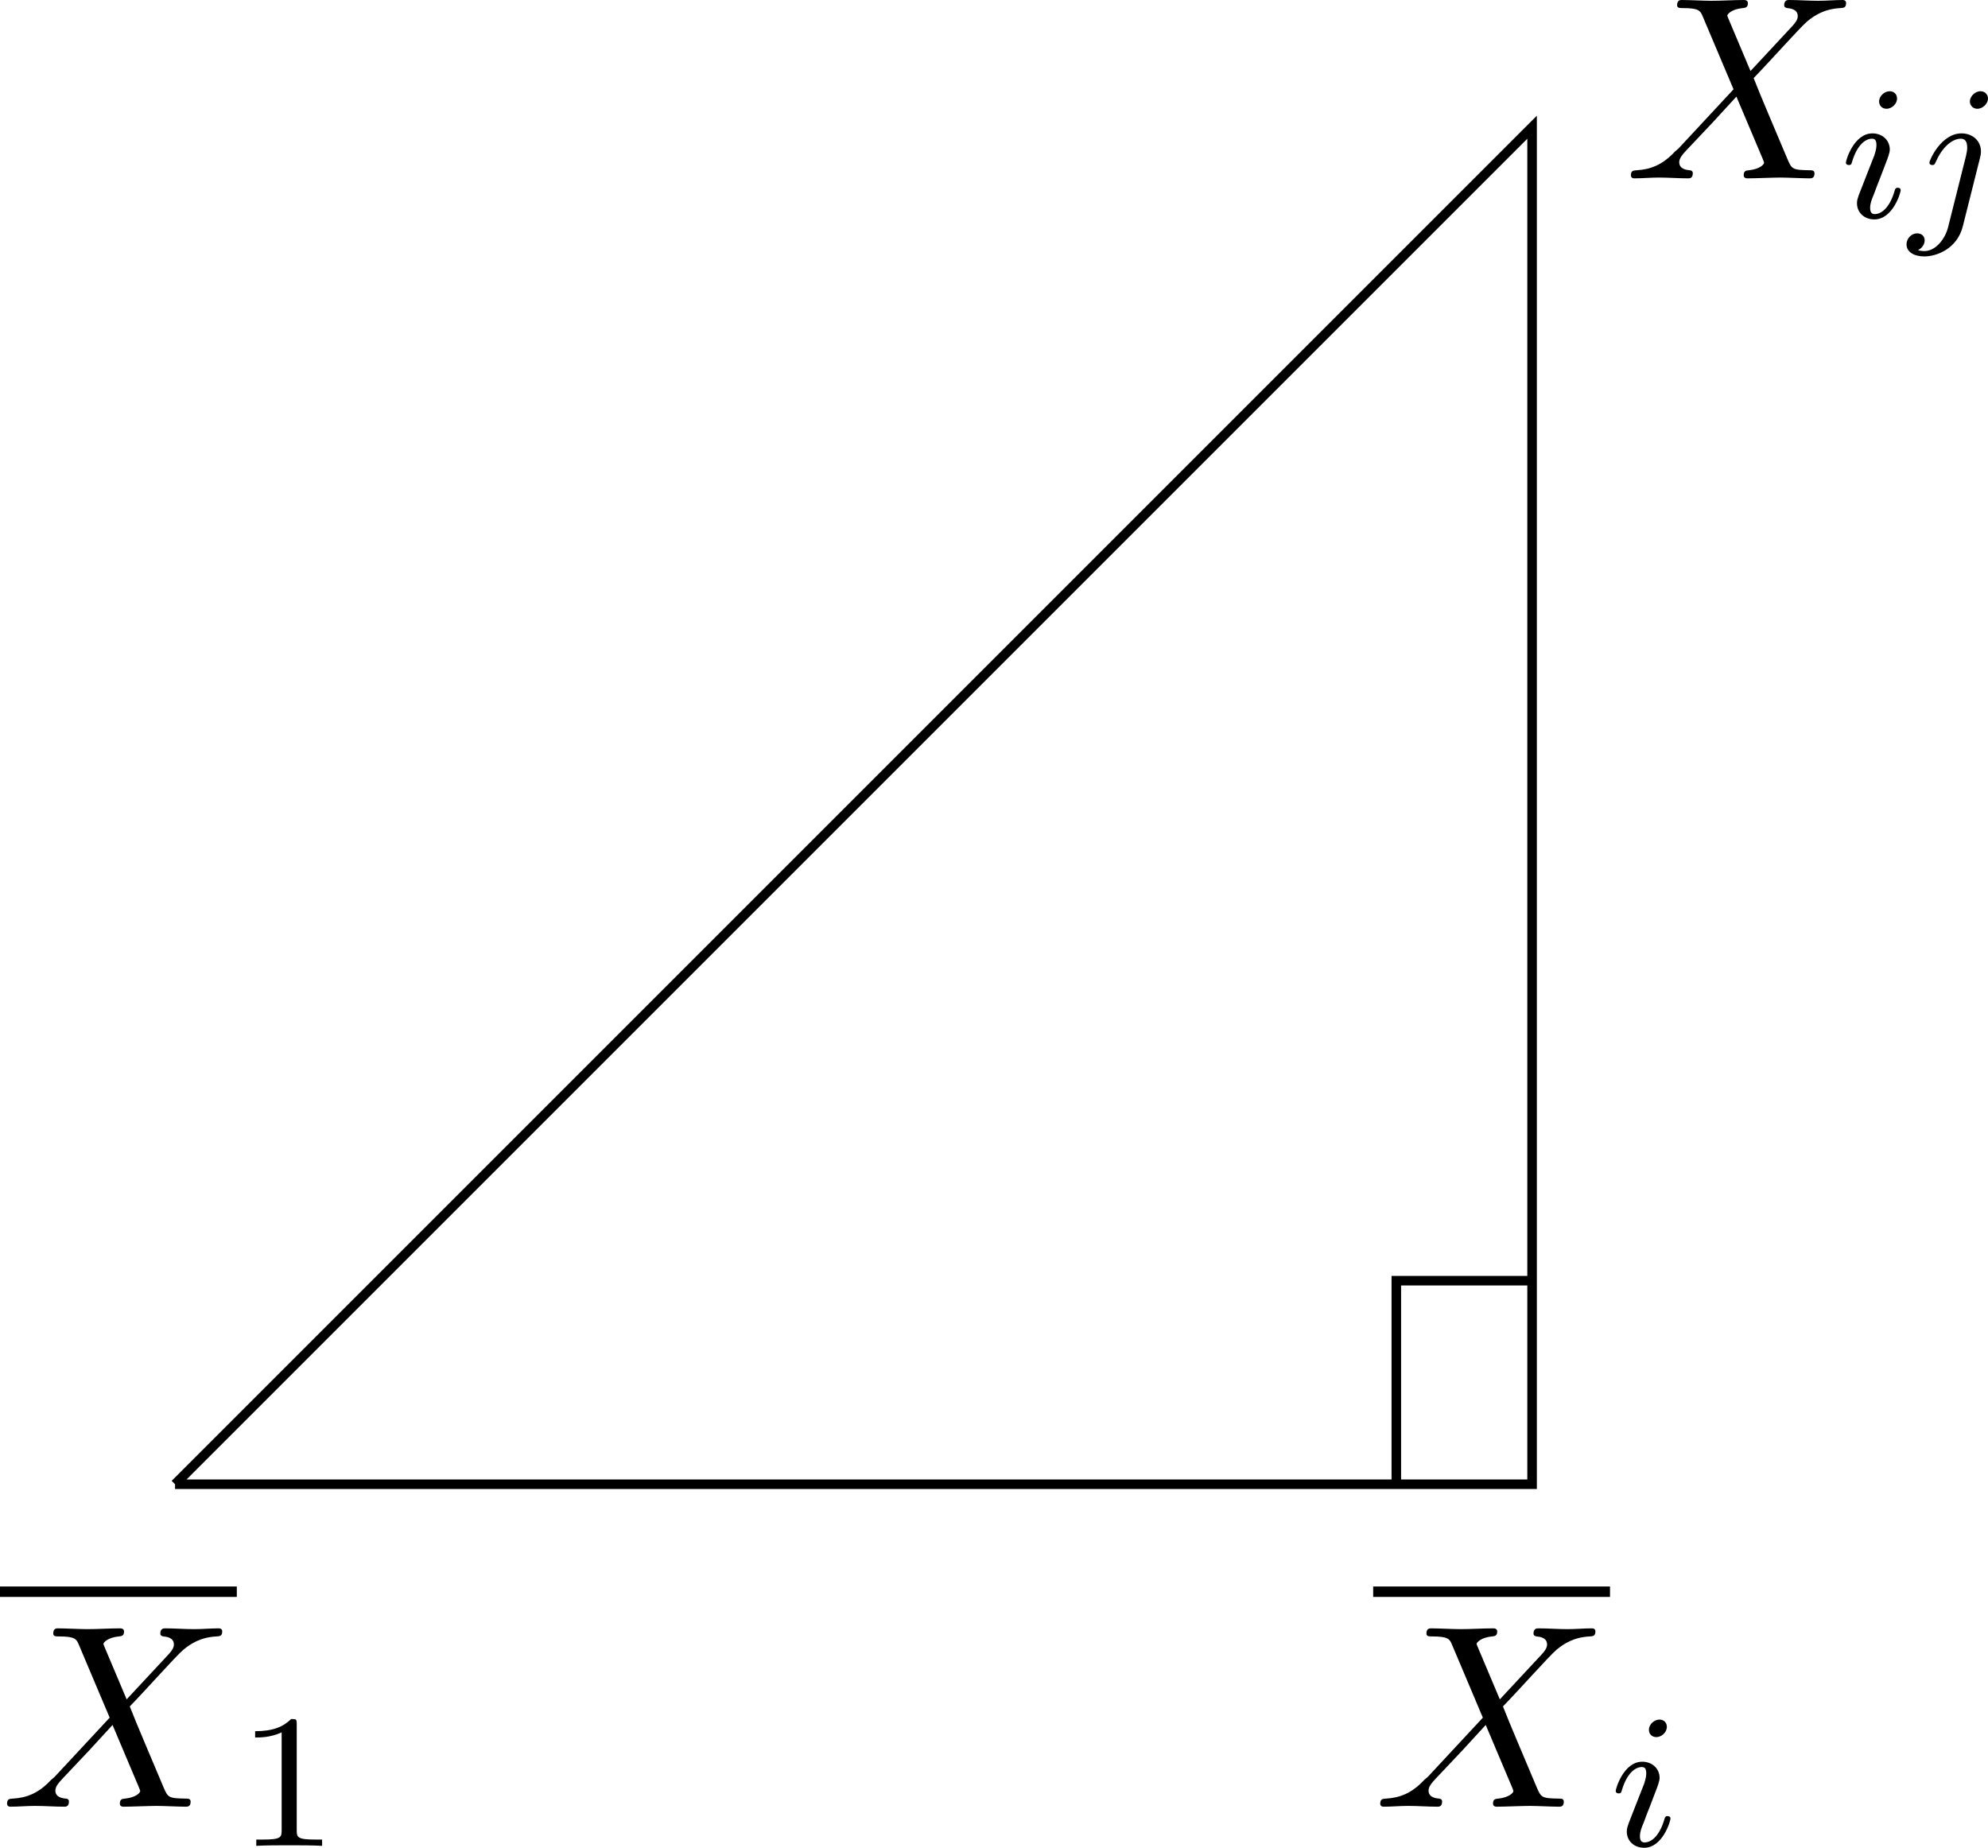
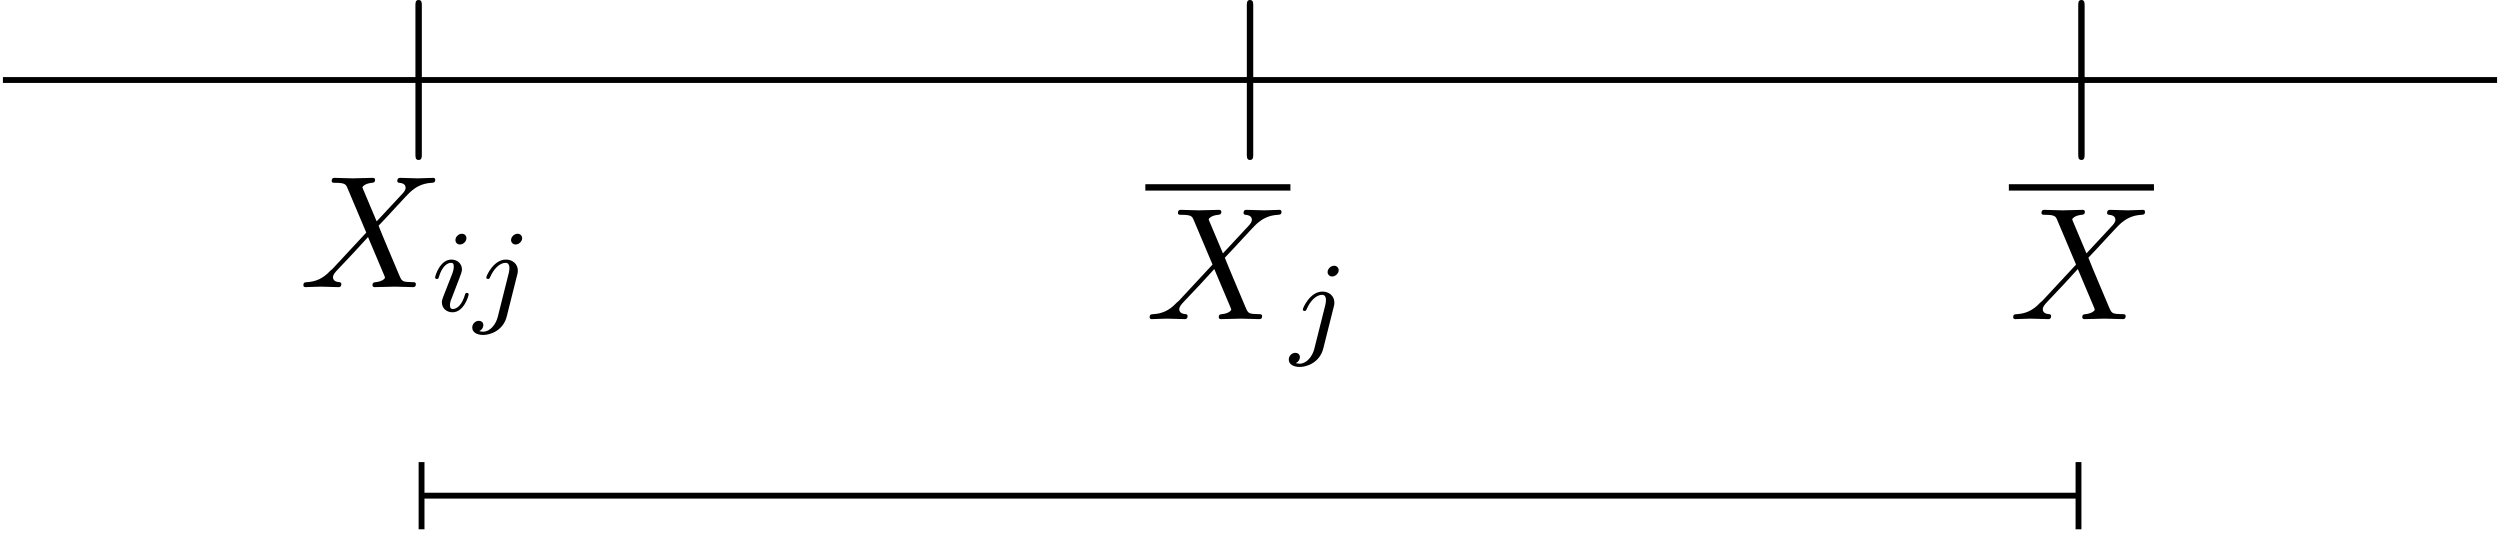
- <svg xmlns="http://www.w3.org/2000/svg" xmlns:xlink="http://www.w3.org/1999/xlink" version="1.1" width="116.277pt" height="108.077pt" viewBox="5.091 160.346 116.277 108.077">
+ <svg xmlns="http://www.w3.org/2000/svg" xmlns:xlink="http://www.w3.org/1999/xlink" version="1.1" width="238.667pt" height="50.808pt" viewBox="-0 21.828 238.667 50.808">
  <defs>
-     <path id="g6-105" d="M2.375-4.973C2.375-5.149 2.248-5.276 2.064-5.276C1.857-5.276 1.626-5.085 1.626-4.846C1.626-4.67 1.753-4.543 1.937-4.543C2.144-4.543 2.375-4.734 2.375-4.973ZM1.211-2.048L.781-.948C.741-.829 .701-.733 .701-.598C.701-.207 1.004 .08 1.427 .08C2.2 .08 2.527-1.036 2.527-1.14C2.527-1.219 2.463-1.243 2.407-1.243C2.311-1.243 2.295-1.188 2.271-1.108C2.088-.47 1.761-.143 1.443-.143C1.347-.143 1.251-.183 1.251-.399C1.251-.59 1.307-.733 1.411-.98C1.49-1.196 1.57-1.411 1.658-1.626L1.905-2.271C1.977-2.455 2.072-2.702 2.072-2.837C2.072-3.236 1.753-3.515 1.347-3.515C.574-3.515 .239-2.399 .239-2.295C.239-2.224 .295-2.192 .359-2.192C.462-2.192 .47-2.24 .494-2.319C.717-3.076 1.084-3.292 1.323-3.292C1.435-3.292 1.514-3.252 1.514-3.029C1.514-2.949 1.506-2.837 1.427-2.598L1.211-2.048Z" />
-     <path id="g6-106" d="M3.292-4.973C3.292-5.125 3.172-5.276 2.981-5.276C2.742-5.276 2.534-5.053 2.534-4.846C2.534-4.694 2.654-4.543 2.845-4.543C3.084-4.543 3.292-4.766 3.292-4.973ZM1.626 .399C1.506 .885 1.116 1.403 .63 1.403C.502 1.403 .383 1.371 .367 1.363C.614 1.243 .646 1.028 .646 .956C.646 .765 .502 .662 .335 .662C.104 .662-.112 .861-.112 1.124C-.112 1.427 .183 1.626 .638 1.626C1.124 1.626 2 1.323 2.24 .367L2.957-2.487C2.981-2.582 2.997-2.646 2.997-2.766C2.997-3.204 2.646-3.515 2.184-3.515C1.339-3.515 .845-2.399 .845-2.295C.845-2.224 .901-2.192 .964-2.192C1.052-2.192 1.06-2.216 1.116-2.335C1.355-2.885 1.761-3.292 2.16-3.292C2.327-3.292 2.423-3.18 2.423-2.917C2.423-2.805 2.399-2.694 2.375-2.582L1.626 .399Z" />
-     <path id="g9-49" d="M2.503-5.077C2.503-5.292 2.487-5.3 2.271-5.3C1.945-4.981 1.522-4.79 .765-4.79V-4.527C.98-4.527 1.411-4.527 1.873-4.742V-.654C1.873-.359 1.849-.263 1.092-.263H.813V0C1.14-.024 1.825-.024 2.184-.024S3.236-.024 3.563 0V-.263H3.284C2.527-.263 2.503-.359 2.503-.654V-5.077Z" />
-     <path id="g7-88" d="M5.291-4.484L4.375-6.655C4.342-6.742 4.32-6.785 4.32-6.796C4.32-6.862 4.505-7.069 4.964-7.113C5.073-7.124 5.182-7.135 5.182-7.32C5.182-7.451 5.051-7.451 5.018-7.451C4.571-7.451 4.102-7.418 3.644-7.418C3.371-7.418 2.695-7.451 2.422-7.451C2.356-7.451 2.225-7.451 2.225-7.233C2.225-7.113 2.335-7.113 2.476-7.113C3.131-7.113 3.196-7.004 3.295-6.764L4.582-3.72L2.28-1.244L2.138-1.124C1.604-.545 1.091-.371 .535-.338C.393-.327 .295-.327 .295-.12C.295-.109 .295 0 .436 0C.764 0 1.124-.033 1.462-.033C1.865-.033 2.291 0 2.684 0C2.749 0 2.88 0 2.88-.218C2.88-.327 2.771-.338 2.749-.338C2.651-.349 2.313-.371 2.313-.676C2.313-.851 2.476-1.025 2.607-1.167L3.72-2.345L4.702-3.415L5.804-.807C5.847-.687 5.858-.676 5.858-.655C5.858-.567 5.651-.382 5.225-.338C5.105-.327 5.007-.316 5.007-.131C5.007 0 5.127 0 5.171 0C5.476 0 6.24-.033 6.545-.033C6.818-.033 7.484 0 7.756 0C7.833 0 7.964 0 7.964-.207C7.964-.338 7.855-.338 7.767-.338C7.036-.349 7.015-.382 6.829-.818C6.404-1.833 5.673-3.535 5.422-4.189C6.164-4.953 7.309-6.251 7.658-6.556C7.975-6.818 8.389-7.08 9.044-7.113C9.185-7.124 9.284-7.124 9.284-7.331C9.284-7.342 9.284-7.451 9.142-7.451C8.815-7.451 8.455-7.418 8.116-7.418C7.713-7.418 7.298-7.451 6.905-7.451C6.84-7.451 6.698-7.451 6.698-7.233C6.698-7.156 6.753-7.124 6.829-7.113C6.927-7.102 7.265-7.08 7.265-6.775C7.265-6.622 7.145-6.48 7.058-6.382L5.291-4.484Z" />
+     <path id="g11-105" d="M2.375-4.973C2.375-5.149 2.248-5.276 2.064-5.276C1.857-5.276 1.626-5.085 1.626-4.846C1.626-4.67 1.753-4.543 1.937-4.543C2.144-4.543 2.375-4.734 2.375-4.973ZM1.211-2.048L.781-.948C.741-.829 .701-.733 .701-.598C.701-.207 1.004 .08 1.427 .08C2.2 .08 2.527-1.036 2.527-1.14C2.527-1.219 2.463-1.243 2.407-1.243C2.311-1.243 2.295-1.188 2.271-1.108C2.088-.47 1.761-.143 1.443-.143C1.347-.143 1.251-.183 1.251-.399C1.251-.59 1.307-.733 1.411-.98C1.49-1.196 1.57-1.411 1.658-1.626L1.905-2.271C1.977-2.455 2.072-2.702 2.072-2.837C2.072-3.236 1.753-3.515 1.347-3.515C.574-3.515 .239-2.399 .239-2.295C.239-2.224 .295-2.192 .359-2.192C.462-2.192 .47-2.24 .494-2.319C.717-3.076 1.084-3.292 1.323-3.292C1.435-3.292 1.514-3.252 1.514-3.029C1.514-2.949 1.506-2.837 1.427-2.598L1.211-2.048Z" />
+     <path id="g11-106" d="M3.292-4.973C3.292-5.125 3.172-5.276 2.981-5.276C2.742-5.276 2.534-5.053 2.534-4.846C2.534-4.694 2.654-4.543 2.845-4.543C3.084-4.543 3.292-4.766 3.292-4.973ZM1.626 .399C1.506 .885 1.116 1.403 .63 1.403C.502 1.403 .383 1.371 .367 1.363C.614 1.243 .646 1.028 .646 .956C.646 .765 .502 .662 .335 .662C.104 .662-.112 .861-.112 1.124C-.112 1.427 .183 1.626 .638 1.626C1.124 1.626 2 1.323 2.24 .367L2.957-2.487C2.981-2.582 2.997-2.646 2.997-2.766C2.997-3.204 2.646-3.515 2.184-3.515C1.339-3.515 .845-2.399 .845-2.295C.845-2.224 .901-2.192 .964-2.192C1.052-2.192 1.06-2.216 1.116-2.335C1.355-2.885 1.761-3.292 2.16-3.292C2.327-3.292 2.423-3.18 2.423-2.917C2.423-2.805 2.399-2.694 2.375-2.582L1.626 .399Z" />
+     <path id="g12-88" d="M5.291-4.484L4.375-6.655C4.342-6.742 4.32-6.785 4.32-6.796C4.32-6.862 4.505-7.069 4.964-7.113C5.073-7.124 5.182-7.135 5.182-7.32C5.182-7.451 5.051-7.451 5.018-7.451C4.571-7.451 4.102-7.418 3.644-7.418C3.371-7.418 2.695-7.451 2.422-7.451C2.356-7.451 2.225-7.451 2.225-7.233C2.225-7.113 2.335-7.113 2.476-7.113C3.131-7.113 3.196-7.004 3.295-6.764L4.582-3.72L2.28-1.244L2.138-1.124C1.604-.545 1.091-.371 .535-.338C.393-.327 .295-.327 .295-.12C.295-.109 .295 0 .436 0C.764 0 1.124-.033 1.462-.033C1.865-.033 2.291 0 2.684 0C2.749 0 2.88 0 2.88-.218C2.88-.327 2.771-.338 2.749-.338C2.651-.349 2.313-.371 2.313-.676C2.313-.851 2.476-1.025 2.607-1.167L3.72-2.345L4.702-3.415L5.804-.807C5.847-.687 5.858-.676 5.858-.655C5.858-.567 5.651-.382 5.225-.338C5.105-.327 5.007-.316 5.007-.131C5.007 0 5.127 0 5.171 0C5.476 0 6.24-.033 6.545-.033C6.818-.033 7.484 0 7.756 0C7.833 0 7.964 0 7.964-.207C7.964-.338 7.855-.338 7.767-.338C7.036-.349 7.015-.382 6.829-.818C6.404-1.833 5.673-3.535 5.422-4.189C6.164-4.953 7.309-6.251 7.658-6.556C7.975-6.818 8.389-7.08 9.044-7.113C9.185-7.124 9.284-7.124 9.284-7.331C9.284-7.342 9.284-7.451 9.142-7.451C8.815-7.451 8.455-7.418 8.116-7.418C7.713-7.418 7.298-7.451 6.905-7.451C6.84-7.451 6.698-7.451 6.698-7.233C6.698-7.156 6.753-7.124 6.829-7.113C6.927-7.102 7.265-7.08 7.265-6.775C7.265-6.622 7.145-6.48 7.058-6.382L5.291-4.484Z" />
+     <path id="g9-106" d="M1.735-7.789C1.735-7.985 1.735-8.182 1.516-8.182S1.298-7.985 1.298-7.789V2.335C1.298 2.531 1.298 2.727 1.516 2.727S1.735 2.531 1.735 2.335V-7.789Z" />
  </defs>
  <g id="page1" transform="matrix(1.4 0 0 1.4 0 0)">
-     <path d="M10.949 176.543H67.644V119.848L10.949 176.543" stroke="#000" fill="none" stroke-width=".399" />
-     <rect x="-45.744" y="167.343" height=".436" width="9.894" transform="matrix(1 0 0 1 49.3804 13.472)" />
-     <g transform="matrix(1 0 0 1 49.3804 13.472)">
-       <use x="-45.744" y="176.543" xlink:href="#g7-88" />
-       <use x="-35.85" y="178.179" xlink:href="#g9-49" />
+     <path d="M.199 21.047H170.277" stroke="#000" fill="none" stroke-width=".399" />
+     <g transform="matrix(1 0 0 1 -58.2088 2.7273)">
+       <use x="85.239" y="21.046" xlink:href="#g9-106" />
    </g>
-     <rect x="-45.744" y="167.343" height=".436" width="9.894" transform="matrix(1 0 0 1 106.7495 13.472)" />
-     <g transform="matrix(1 0 0 1 106.7495 13.472)">
-       <use x="-45.744" y="176.543" xlink:href="#g7-88" />
-       <use x="-35.85" y="178.179" xlink:href="#g6-105" />
+     <g transform="matrix(1 0 0 1 -1.5152 2.7273)">
+       <use x="85.239" y="21.046" xlink:href="#g9-106" />
    </g>
-     <g transform="matrix(1 0 0 1 117.2225 -54.559)">
-       <use x="-45.744" y="176.543" xlink:href="#g7-88" />
-       <use x="-36.706" y="178.179" xlink:href="#g6-105" />
-       <use x="-33.823" y="178.179" xlink:href="#g6-106" />
+     <g transform="matrix(1 0 0 1 55.1784 2.7273)">
+       <use x="85.239" y="21.046" xlink:href="#g9-106" />
    </g>
-     <path d="M61.972 176.543V168.039H67.644" stroke="#000" fill="none" stroke-width=".399" stroke-miterlimit="10" />
+     <g transform="matrix(1 0 0 1 -64.8453 14.1247)">
+       <use x="85.239" y="21.046" xlink:href="#g12-88" />
+       <use x="94.276" y="22.682" xlink:href="#g11-105" />
+       <use x="97.16" y="22.682" xlink:href="#g11-106" />
+     </g>
+     <rect x="85.239" y="11.846" height=".436" width="9.894" transform="matrix(1 0 0 1 -7.1381 16.3065)" />
+     <g transform="matrix(1 0 0 1 -7.1381 16.3065)">
+       <use x="85.239" y="21.046" xlink:href="#g12-88" />
+       <use x="95.133" y="22.682" xlink:href="#g11-106" />
+     </g>
+     <rect x="85.239" y="11.846" height=".436" width="9.894" transform="matrix(1 0 0 1 51.7464 16.3065)" />
+     <g transform="matrix(1 0 0 1 51.7464 16.3065)">
+       <use x="85.239" y="21.046" xlink:href="#g12-88" />
+     </g>
+     <path d="M28.844 49.391H141.633" stroke="#000" fill="none" stroke-width=".399" stroke-miterlimit="10" />
+     <path d="M28.746 51.684V47.102" stroke="#000" fill="none" stroke-width=".399" stroke-miterlimit="10" />
+     <path d="M141.734 47.102V51.684" stroke="#000" fill="none" stroke-width=".399" stroke-miterlimit="10" />
  </g>
</svg>
